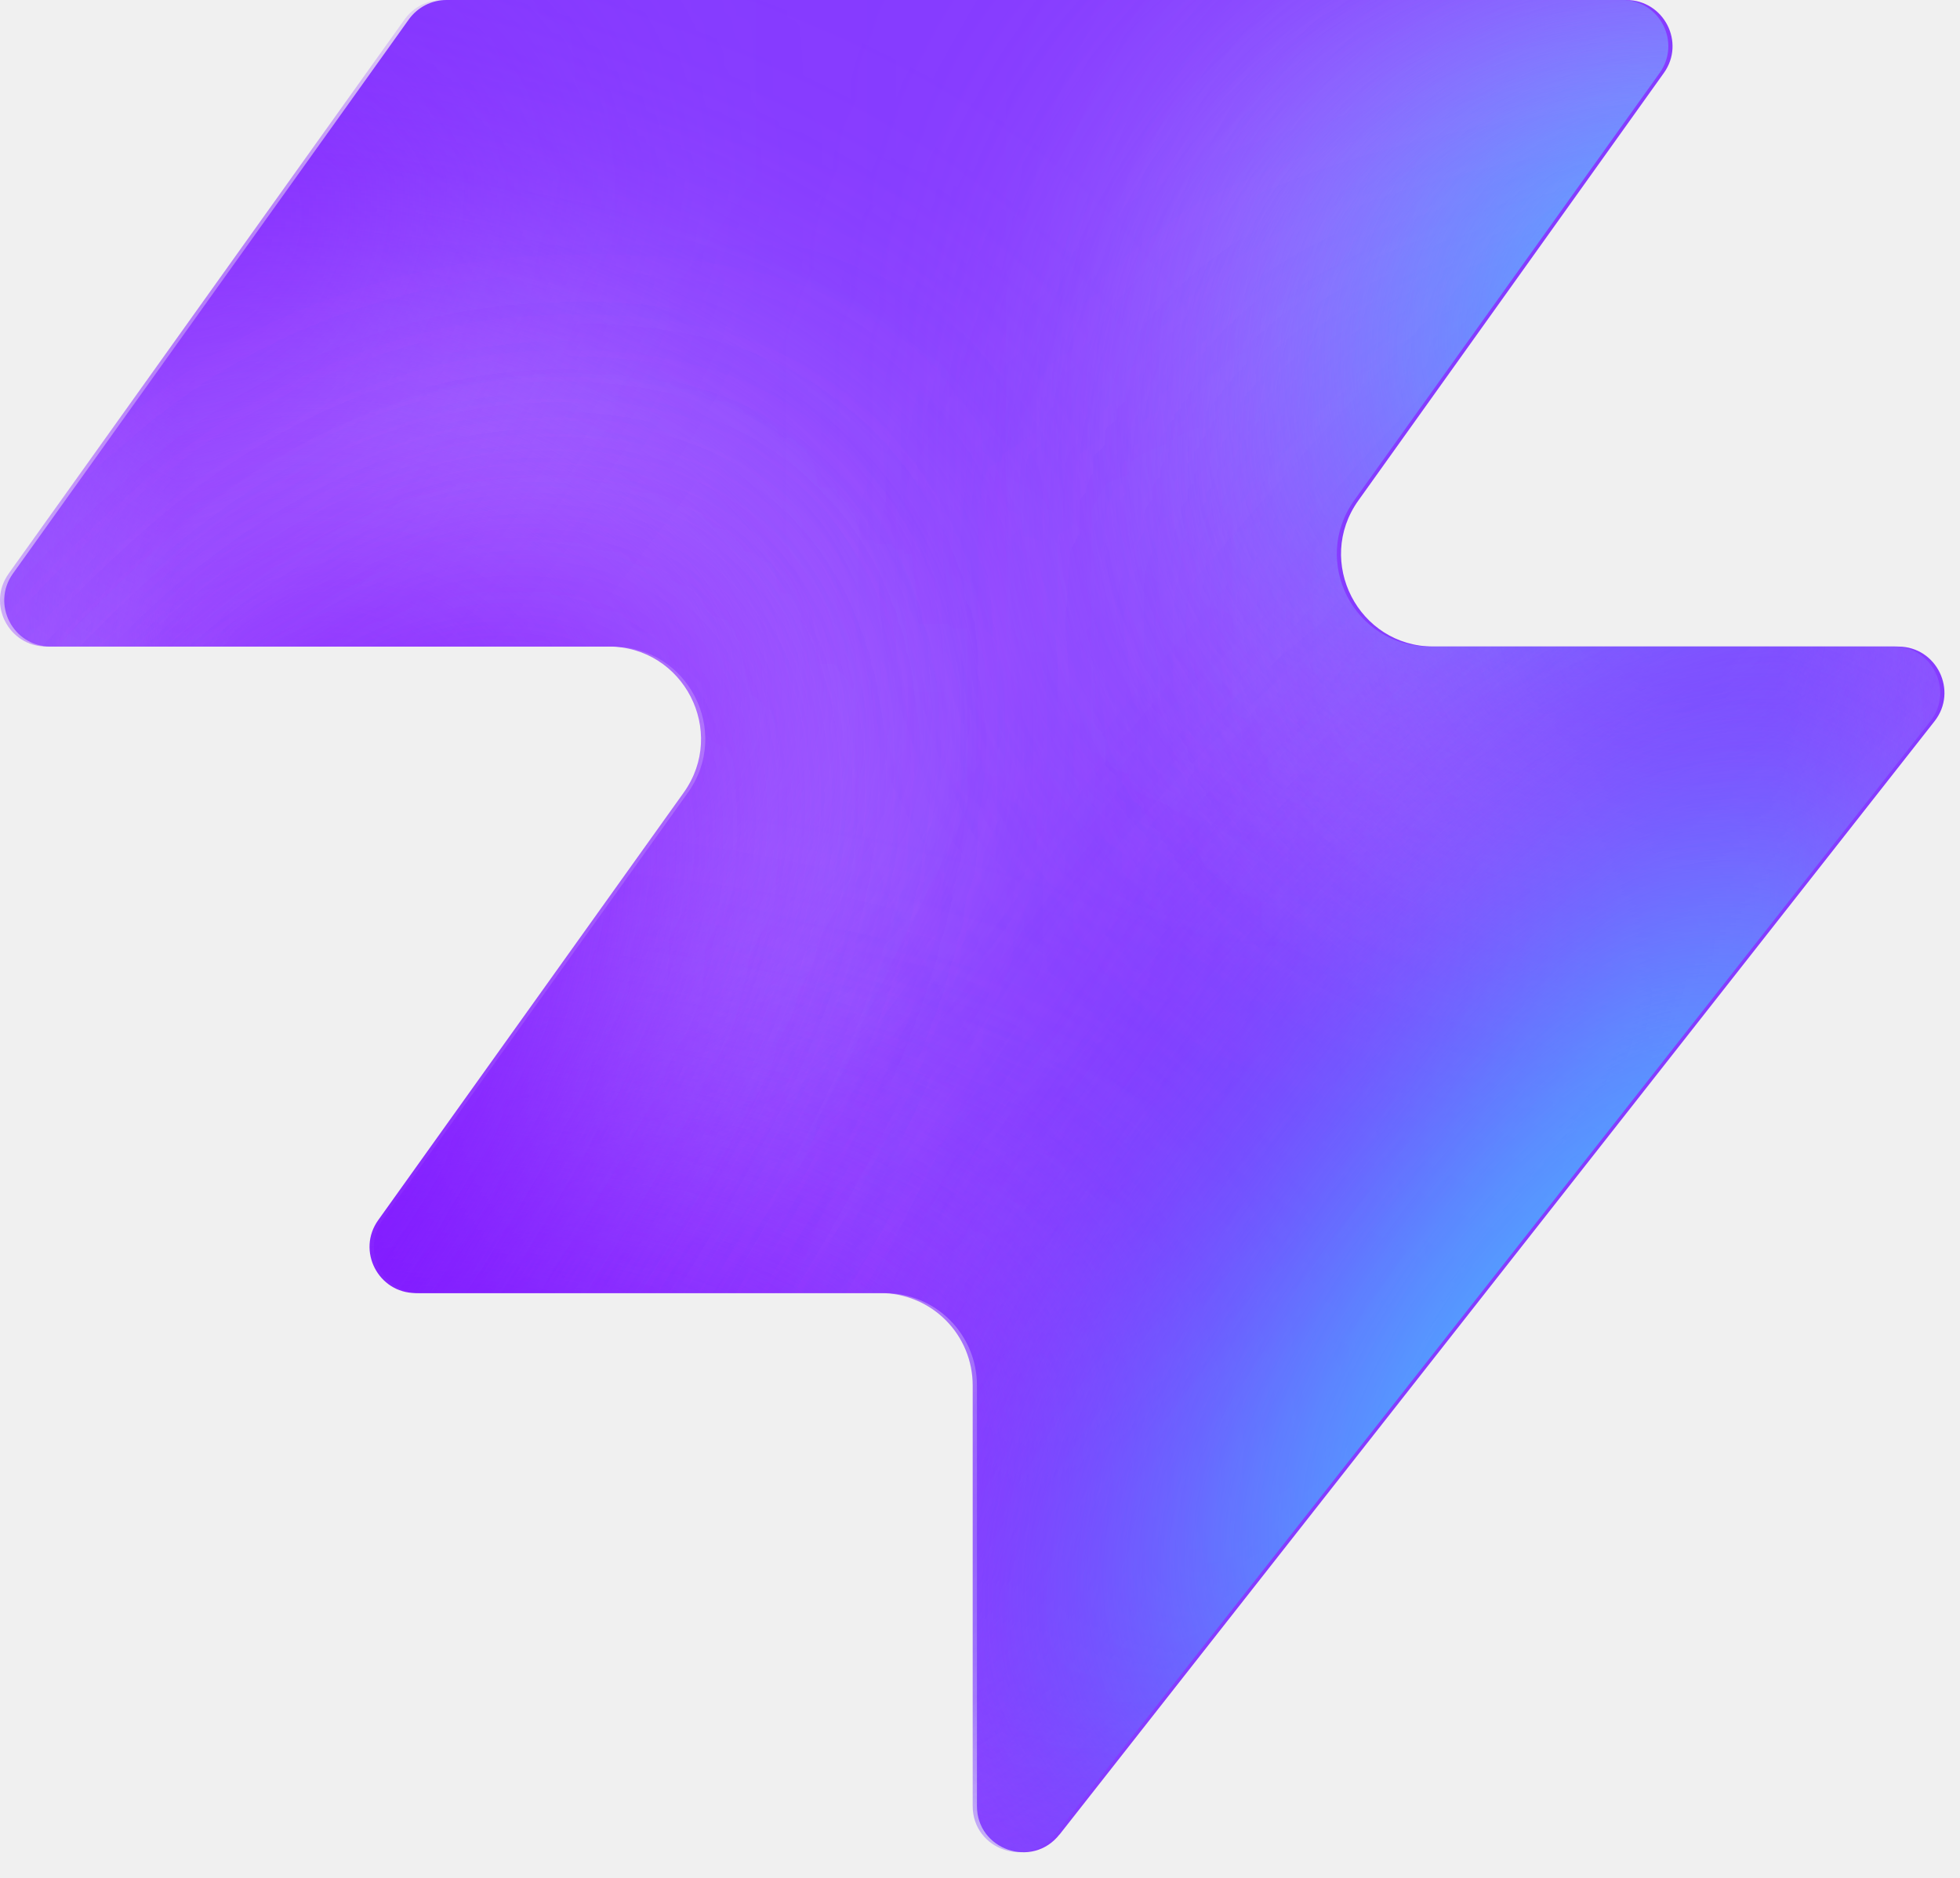
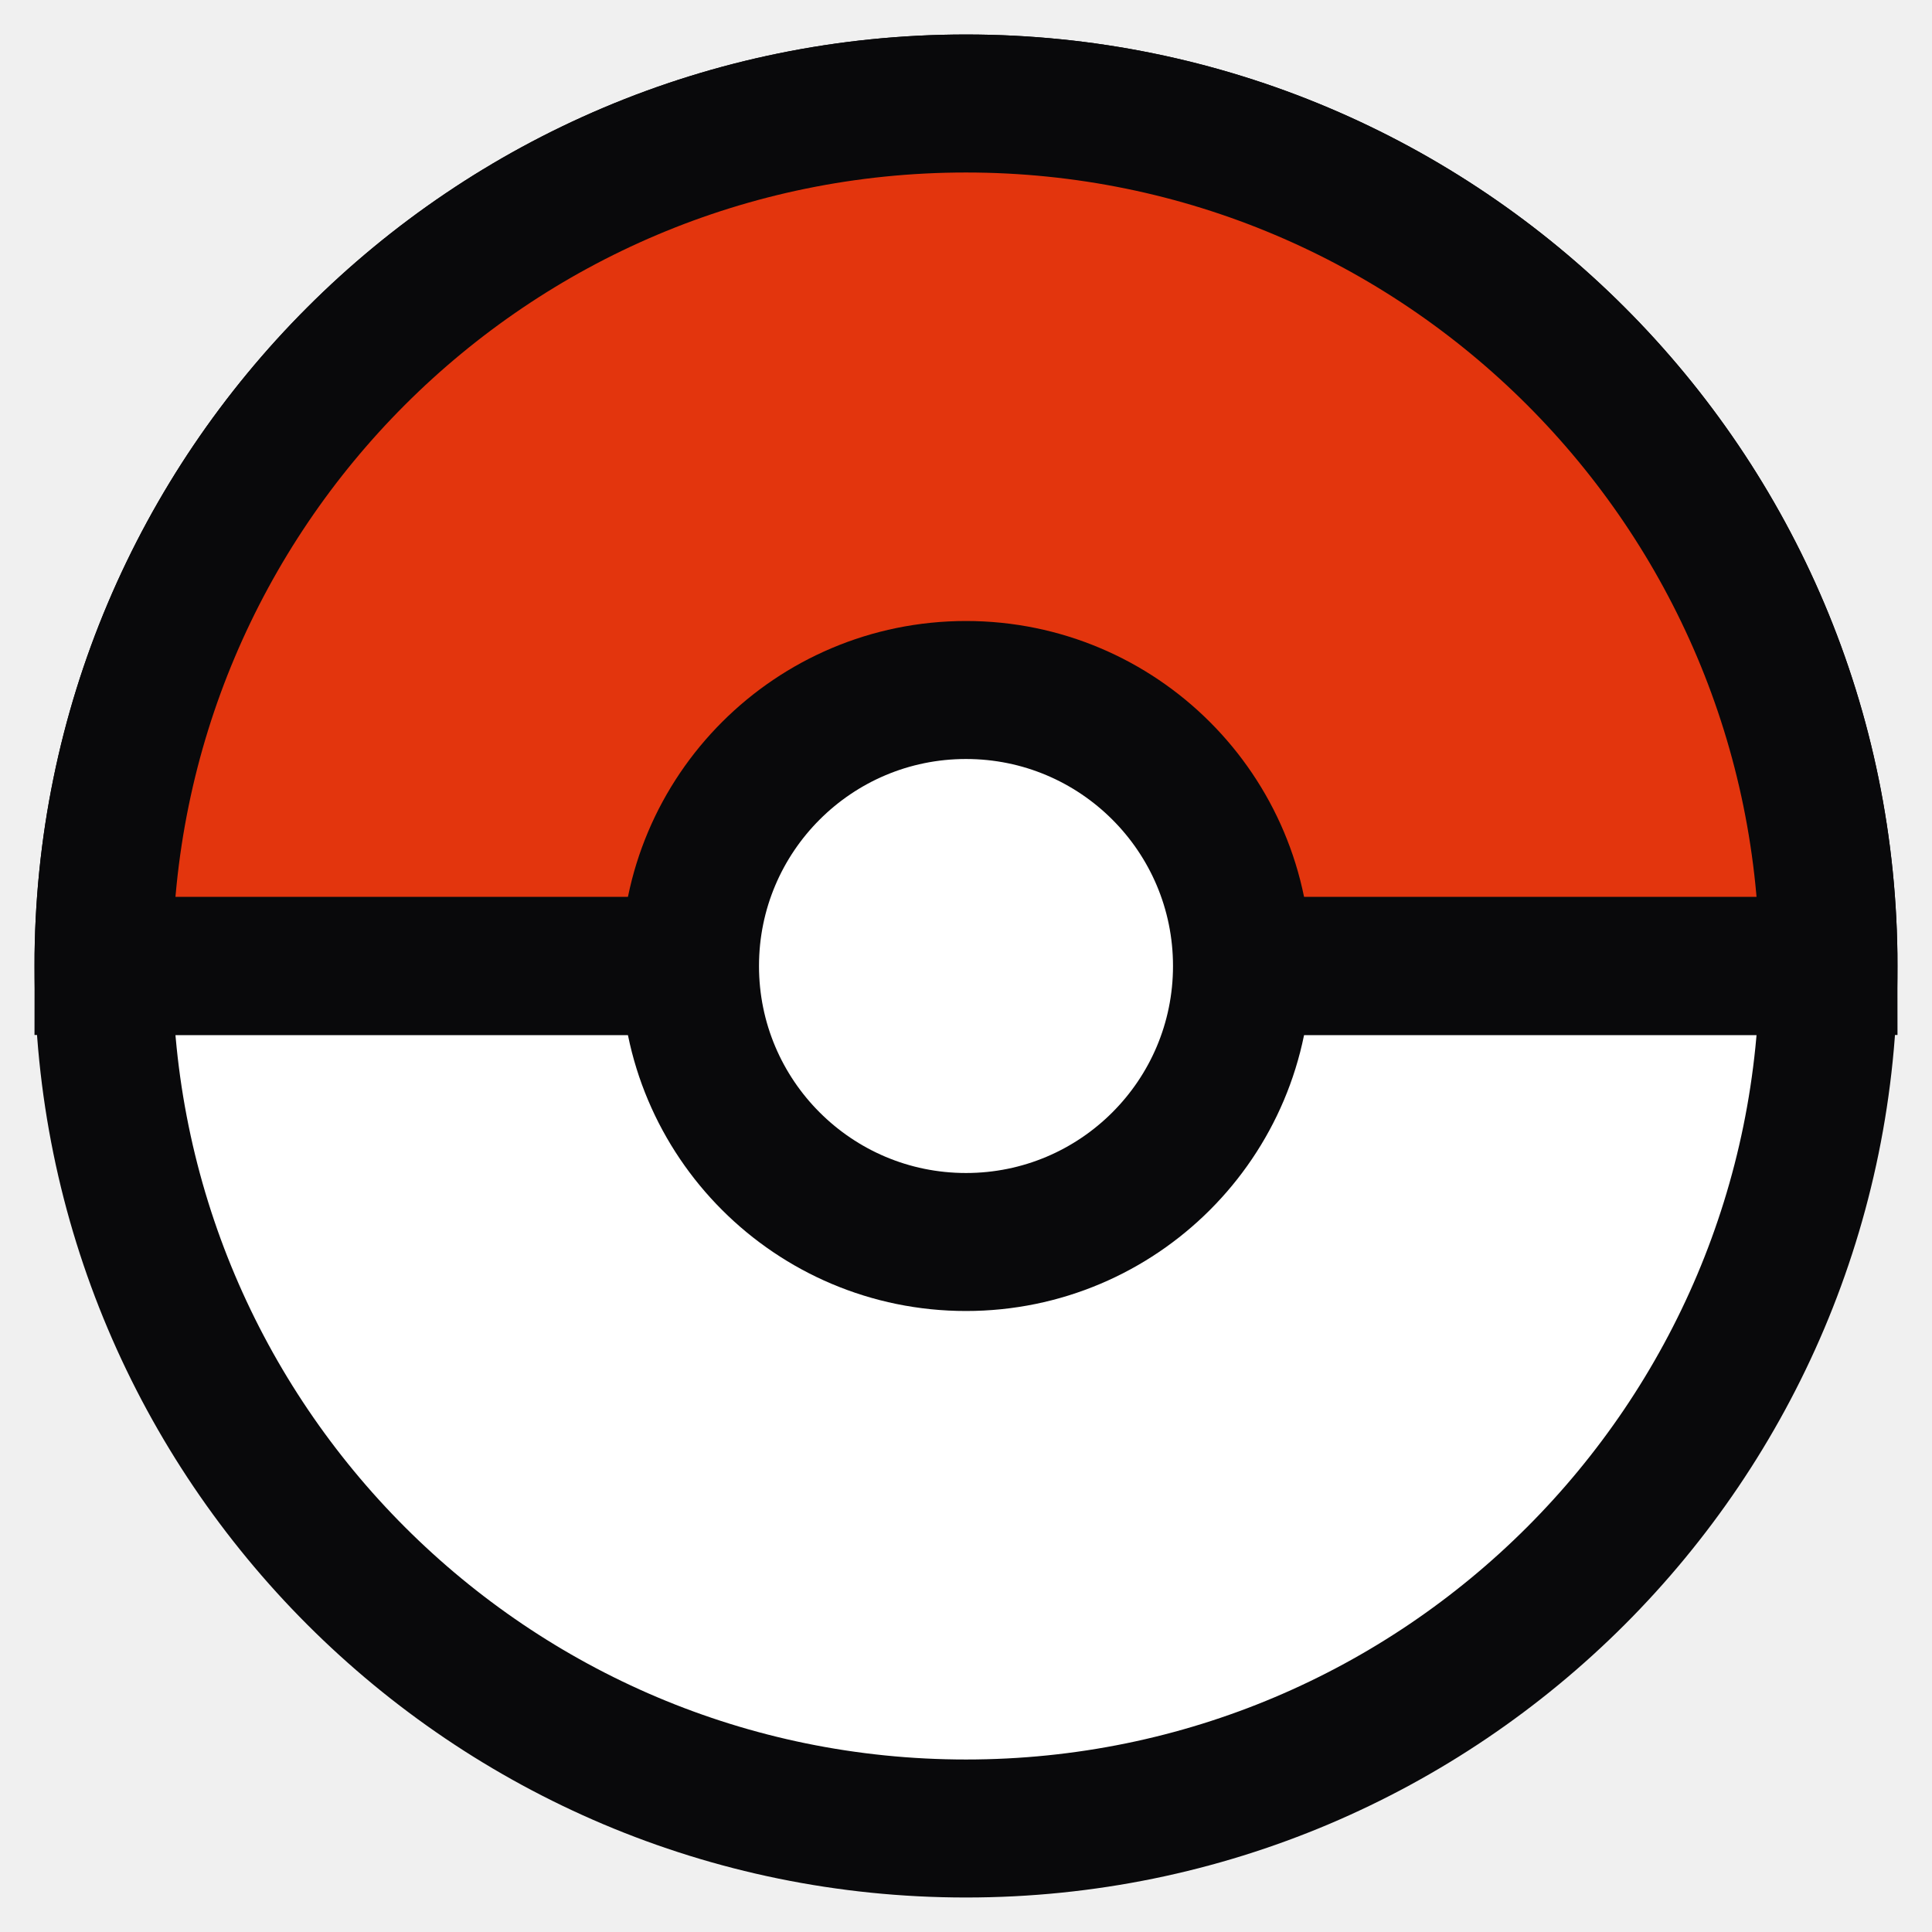
- <svg xmlns="http://www.w3.org/2000/svg" width="48" height="46" fill="none" viewBox="0 0 48 46">
-   <path fill="#863bff" d="M25.946 44.938c-.664.845-2.021.375-2.021-.698V33.937a2.26 2.26 0 0 0-2.262-2.262H10.287c-.92 0-1.456-1.04-.92-1.788l7.48-10.471c1.07-1.497 0-3.578-1.842-3.578H1.237c-.92 0-1.456-1.04-.92-1.788L10.013.474c.214-.297.556-.474.92-.474h28.894c.92 0 1.456 1.04.92 1.788l-7.48 10.471c-1.07 1.498 0 3.579 1.842 3.579h11.377c.943 0 1.473 1.088.89 1.83L25.947 44.94z" style="fill:#863bff;fill:color(display-p3 .525 .23 1);fill-opacity:1" />
-   <mask id="a" width="48" height="46" x="0" y="0" maskUnits="userSpaceOnUse" style="mask-type:alpha">
-     <path fill="#000" d="M25.842 44.938c-.664.844-2.021.375-2.021-.698V33.937a2.26 2.26 0 0 0-2.262-2.262H10.183c-.92 0-1.456-1.04-.92-1.788l7.48-10.471c1.07-1.498 0-3.579-1.842-3.579H1.133c-.92 0-1.456-1.04-.92-1.787L9.91.473c.214-.297.556-.474.92-.474h28.894c.92 0 1.456 1.04.92 1.788l-7.48 10.471c-1.07 1.498 0 3.578 1.842 3.578h11.377c.943 0 1.473 1.088.89 1.832L25.843 44.94z" style="fill:#000;fill-opacity:1" />
-   </mask>
-   <g mask="url(#a)">
-     <g filter="url(#b)">
-       <ellipse cx="5.508" cy="14.704" fill="#ede6ff" rx="5.508" ry="14.704" style="fill:#ede6ff;fill:color(display-p3 .927 .903 1);fill-opacity:1" transform="matrix(.00324 1 1 -.00324 -4.47 31.516)" />
-     </g>
-     <g filter="url(#c)">
-       <ellipse cx="10.399" cy="29.851" fill="#ede6ff" rx="10.399" ry="29.851" style="fill:#ede6ff;fill:color(display-p3 .927 .903 1);fill-opacity:1" transform="matrix(.00324 1 1 -.00324 -39.328 7.883)" />
-     </g>
-     <g filter="url(#d)">
-       <ellipse cx="5.508" cy="30.487" fill="#7e14ff" rx="5.508" ry="30.487" style="fill:#7e14ff;fill:color(display-p3 .492 .077 1);fill-opacity:1" transform="rotate(89.814 -25.913 -14.639)scale(1 -1)" />
-     </g>
-     <g filter="url(#e)">
-       <ellipse cx="5.508" cy="30.599" fill="#7e14ff" rx="5.508" ry="30.599" style="fill:#7e14ff;fill:color(display-p3 .492 .077 1);fill-opacity:1" transform="rotate(89.814 -32.644 -3.334)scale(1 -1)" />
-     </g>
-     <g filter="url(#f)">
-       <ellipse cx="5.508" cy="30.599" fill="#7e14ff" rx="5.508" ry="30.599" style="fill:#7e14ff;fill:color(display-p3 .492 .077 1);fill-opacity:1" transform="matrix(.00324 1 1 -.00324 -34.34 30.47)" />
-     </g>
-     <g filter="url(#g)">
-       <ellipse cx="14.072" cy="22.078" fill="#ede6ff" rx="14.072" ry="22.078" style="fill:#ede6ff;fill:color(display-p3 .927 .903 1);fill-opacity:1" transform="rotate(93.35 24.506 48.493)scale(-1 1)" />
-     </g>
-     <g filter="url(#h)">
-       <ellipse cx="3.47" cy="21.501" fill="#7e14ff" rx="3.47" ry="21.501" style="fill:#7e14ff;fill:color(display-p3 .492 .077 1);fill-opacity:1" transform="rotate(89.009 28.708 47.59)scale(-1 1)" />
-     </g>
-     <g filter="url(#i)">
-       <ellipse cx="3.47" cy="21.501" fill="#7e14ff" rx="3.47" ry="21.501" style="fill:#7e14ff;fill:color(display-p3 .492 .077 1);fill-opacity:1" transform="rotate(89.009 28.708 47.59)scale(-1 1)" />
-     </g>
-     <g filter="url(#j)">
-       <ellipse cx=".387" cy="8.972" fill="#7e14ff" rx="4.407" ry="29.108" style="fill:#7e14ff;fill:color(display-p3 .492 .077 1);fill-opacity:1" transform="rotate(39.51 .387 8.972)" />
-     </g>
-     <g filter="url(#k)">
-       <ellipse cx="47.523" cy="-6.092" fill="#7e14ff" rx="4.407" ry="29.108" style="fill:#7e14ff;fill:color(display-p3 .492 .077 1);fill-opacity:1" transform="rotate(37.892 47.523 -6.092)" />
-     </g>
-     <g filter="url(#l)">
-       <ellipse cx="41.412" cy="6.333" fill="#47bfff" rx="5.971" ry="9.665" style="fill:#47bfff;fill:color(display-p3 .28 .748 1);fill-opacity:1" transform="rotate(37.892 41.412 6.333)" />
-     </g>
-     <g filter="url(#m)">
-       <ellipse cx="-1.879" cy="38.332" fill="#7e14ff" rx="4.407" ry="29.108" style="fill:#7e14ff;fill:color(display-p3 .492 .077 1);fill-opacity:1" transform="rotate(37.892 -1.88 38.332)" />
-     </g>
-     <g filter="url(#n)">
-       <ellipse cx="-1.879" cy="38.332" fill="#7e14ff" rx="4.407" ry="29.108" style="fill:#7e14ff;fill:color(display-p3 .492 .077 1);fill-opacity:1" transform="rotate(37.892 -1.88 38.332)" />
-     </g>
-     <g filter="url(#o)">
-       <ellipse cx="35.651" cy="29.907" fill="#7e14ff" rx="4.407" ry="29.108" style="fill:#7e14ff;fill:color(display-p3 .492 .077 1);fill-opacity:1" transform="rotate(37.892 35.651 29.907)" />
-     </g>
-     <g filter="url(#p)">
-       <ellipse cx="38.418" cy="32.4" fill="#47bfff" rx="5.971" ry="15.297" style="fill:#47bfff;fill:color(display-p3 .28 .748 1);fill-opacity:1" transform="rotate(37.892 38.418 32.4)" />
-     </g>
-   </g>
-   <defs>
-     <filter id="b" width="60.045" height="41.654" x="-19.77" y="16.149" color-interpolation-filters="sRGB" filterUnits="userSpaceOnUse">
-       <feFlood flood-opacity="0" result="BackgroundImageFix" />
-       <feBlend in="SourceGraphic" in2="BackgroundImageFix" result="shape" />
-       <feGaussianBlur result="effect1_foregroundBlur_2002_17158" stdDeviation="7.659" />
-     </filter>
-     <filter id="c" width="90.34" height="51.437" x="-54.613" y="-7.533" color-interpolation-filters="sRGB" filterUnits="userSpaceOnUse">
-       <feFlood flood-opacity="0" result="BackgroundImageFix" />
-       <feBlend in="SourceGraphic" in2="BackgroundImageFix" result="shape" />
-       <feGaussianBlur result="effect1_foregroundBlur_2002_17158" stdDeviation="7.659" />
-     </filter>
-     <filter id="d" width="79.355" height="29.4" x="-49.64" y="2.03" color-interpolation-filters="sRGB" filterUnits="userSpaceOnUse">
-       <feFlood flood-opacity="0" result="BackgroundImageFix" />
-       <feBlend in="SourceGraphic" in2="BackgroundImageFix" result="shape" />
-       <feGaussianBlur result="effect1_foregroundBlur_2002_17158" stdDeviation="4.596" />
-     </filter>
-     <filter id="e" width="79.579" height="29.4" x="-45.045" y="20.029" color-interpolation-filters="sRGB" filterUnits="userSpaceOnUse">
-       <feFlood flood-opacity="0" result="BackgroundImageFix" />
-       <feBlend in="SourceGraphic" in2="BackgroundImageFix" result="shape" />
-       <feGaussianBlur result="effect1_foregroundBlur_2002_17158" stdDeviation="4.596" />
-     </filter>
-     <filter id="f" width="79.579" height="29.4" x="-43.513" y="21.178" color-interpolation-filters="sRGB" filterUnits="userSpaceOnUse">
-       <feFlood flood-opacity="0" result="BackgroundImageFix" />
-       <feBlend in="SourceGraphic" in2="BackgroundImageFix" result="shape" />
-       <feGaussianBlur result="effect1_foregroundBlur_2002_17158" stdDeviation="4.596" />
-     </filter>
-     <filter id="g" width="74.749" height="58.852" x="15.756" y="-17.901" color-interpolation-filters="sRGB" filterUnits="userSpaceOnUse">
-       <feFlood flood-opacity="0" result="BackgroundImageFix" />
-       <feBlend in="SourceGraphic" in2="BackgroundImageFix" result="shape" />
-       <feGaussianBlur result="effect1_foregroundBlur_2002_17158" stdDeviation="7.659" />
-     </filter>
-     <filter id="h" width="61.377" height="25.362" x="23.548" y="2.284" color-interpolation-filters="sRGB" filterUnits="userSpaceOnUse">
-       <feFlood flood-opacity="0" result="BackgroundImageFix" />
-       <feBlend in="SourceGraphic" in2="BackgroundImageFix" result="shape" />
-       <feGaussianBlur result="effect1_foregroundBlur_2002_17158" stdDeviation="4.596" />
-     </filter>
-     <filter id="i" width="61.377" height="25.362" x="23.548" y="2.284" color-interpolation-filters="sRGB" filterUnits="userSpaceOnUse">
-       <feFlood flood-opacity="0" result="BackgroundImageFix" />
-       <feBlend in="SourceGraphic" in2="BackgroundImageFix" result="shape" />
-       <feGaussianBlur result="effect1_foregroundBlur_2002_17158" stdDeviation="4.596" />
-     </filter>
-     <filter id="j" width="56.045" height="63.649" x="-27.636" y="-22.853" color-interpolation-filters="sRGB" filterUnits="userSpaceOnUse">
-       <feFlood flood-opacity="0" result="BackgroundImageFix" />
-       <feBlend in="SourceGraphic" in2="BackgroundImageFix" result="shape" />
-       <feGaussianBlur result="effect1_foregroundBlur_2002_17158" stdDeviation="4.596" />
-     </filter>
-     <filter id="k" width="54.814" height="64.646" x="20.116" y="-38.415" color-interpolation-filters="sRGB" filterUnits="userSpaceOnUse">
-       <feFlood flood-opacity="0" result="BackgroundImageFix" />
-       <feBlend in="SourceGraphic" in2="BackgroundImageFix" result="shape" />
-       <feGaussianBlur result="effect1_foregroundBlur_2002_17158" stdDeviation="4.596" />
-     </filter>
-     <filter id="l" width="33.541" height="35.313" x="24.641" y="-11.323" color-interpolation-filters="sRGB" filterUnits="userSpaceOnUse">
-       <feFlood flood-opacity="0" result="BackgroundImageFix" />
-       <feBlend in="SourceGraphic" in2="BackgroundImageFix" result="shape" />
-       <feGaussianBlur result="effect1_foregroundBlur_2002_17158" stdDeviation="4.596" />
-     </filter>
-     <filter id="m" width="54.814" height="64.646" x="-29.286" y="6.009" color-interpolation-filters="sRGB" filterUnits="userSpaceOnUse">
-       <feFlood flood-opacity="0" result="BackgroundImageFix" />
-       <feBlend in="SourceGraphic" in2="BackgroundImageFix" result="shape" />
-       <feGaussianBlur result="effect1_foregroundBlur_2002_17158" stdDeviation="4.596" />
-     </filter>
-     <filter id="n" width="54.814" height="64.646" x="-29.286" y="6.009" color-interpolation-filters="sRGB" filterUnits="userSpaceOnUse">
-       <feFlood flood-opacity="0" result="BackgroundImageFix" />
-       <feBlend in="SourceGraphic" in2="BackgroundImageFix" result="shape" />
-       <feGaussianBlur result="effect1_foregroundBlur_2002_17158" stdDeviation="4.596" />
-     </filter>
-     <filter id="o" width="54.814" height="64.646" x="8.244" y="-2.416" color-interpolation-filters="sRGB" filterUnits="userSpaceOnUse">
-       <feFlood flood-opacity="0" result="BackgroundImageFix" />
-       <feBlend in="SourceGraphic" in2="BackgroundImageFix" result="shape" />
-       <feGaussianBlur result="effect1_foregroundBlur_2002_17158" stdDeviation="4.596" />
-     </filter>
-     <filter id="p" width="39.409" height="43.623" x="18.713" y="10.588" color-interpolation-filters="sRGB" filterUnits="userSpaceOnUse">
-       <feFlood flood-opacity="0" result="BackgroundImageFix" />
-       <feBlend in="SourceGraphic" in2="BackgroundImageFix" result="shape" />
-       <feGaussianBlur result="effect1_foregroundBlur_2002_17158" stdDeviation="4.596" />
-     </filter>
-   </defs>
+ <svg xmlns="http://www.w3.org/2000/svg" width="32" height="32" viewBox="0 0 28 28">
+   <circle cx="14" cy="14" r="12.5" fill="#fff" stroke="#09090b" stroke-width="2" />
+   <path d="M1.5 14a12.5 12.5 0 0 1 25 0z" fill="#e3350d" stroke="#09090b" stroke-width="2" />
+   <path d="M1.5 14h25" stroke="#09090b" stroke-width="2" />
+   <circle cx="14" cy="14" r="4" fill="#fff" stroke="#09090b" stroke-width="2" />
</svg>
